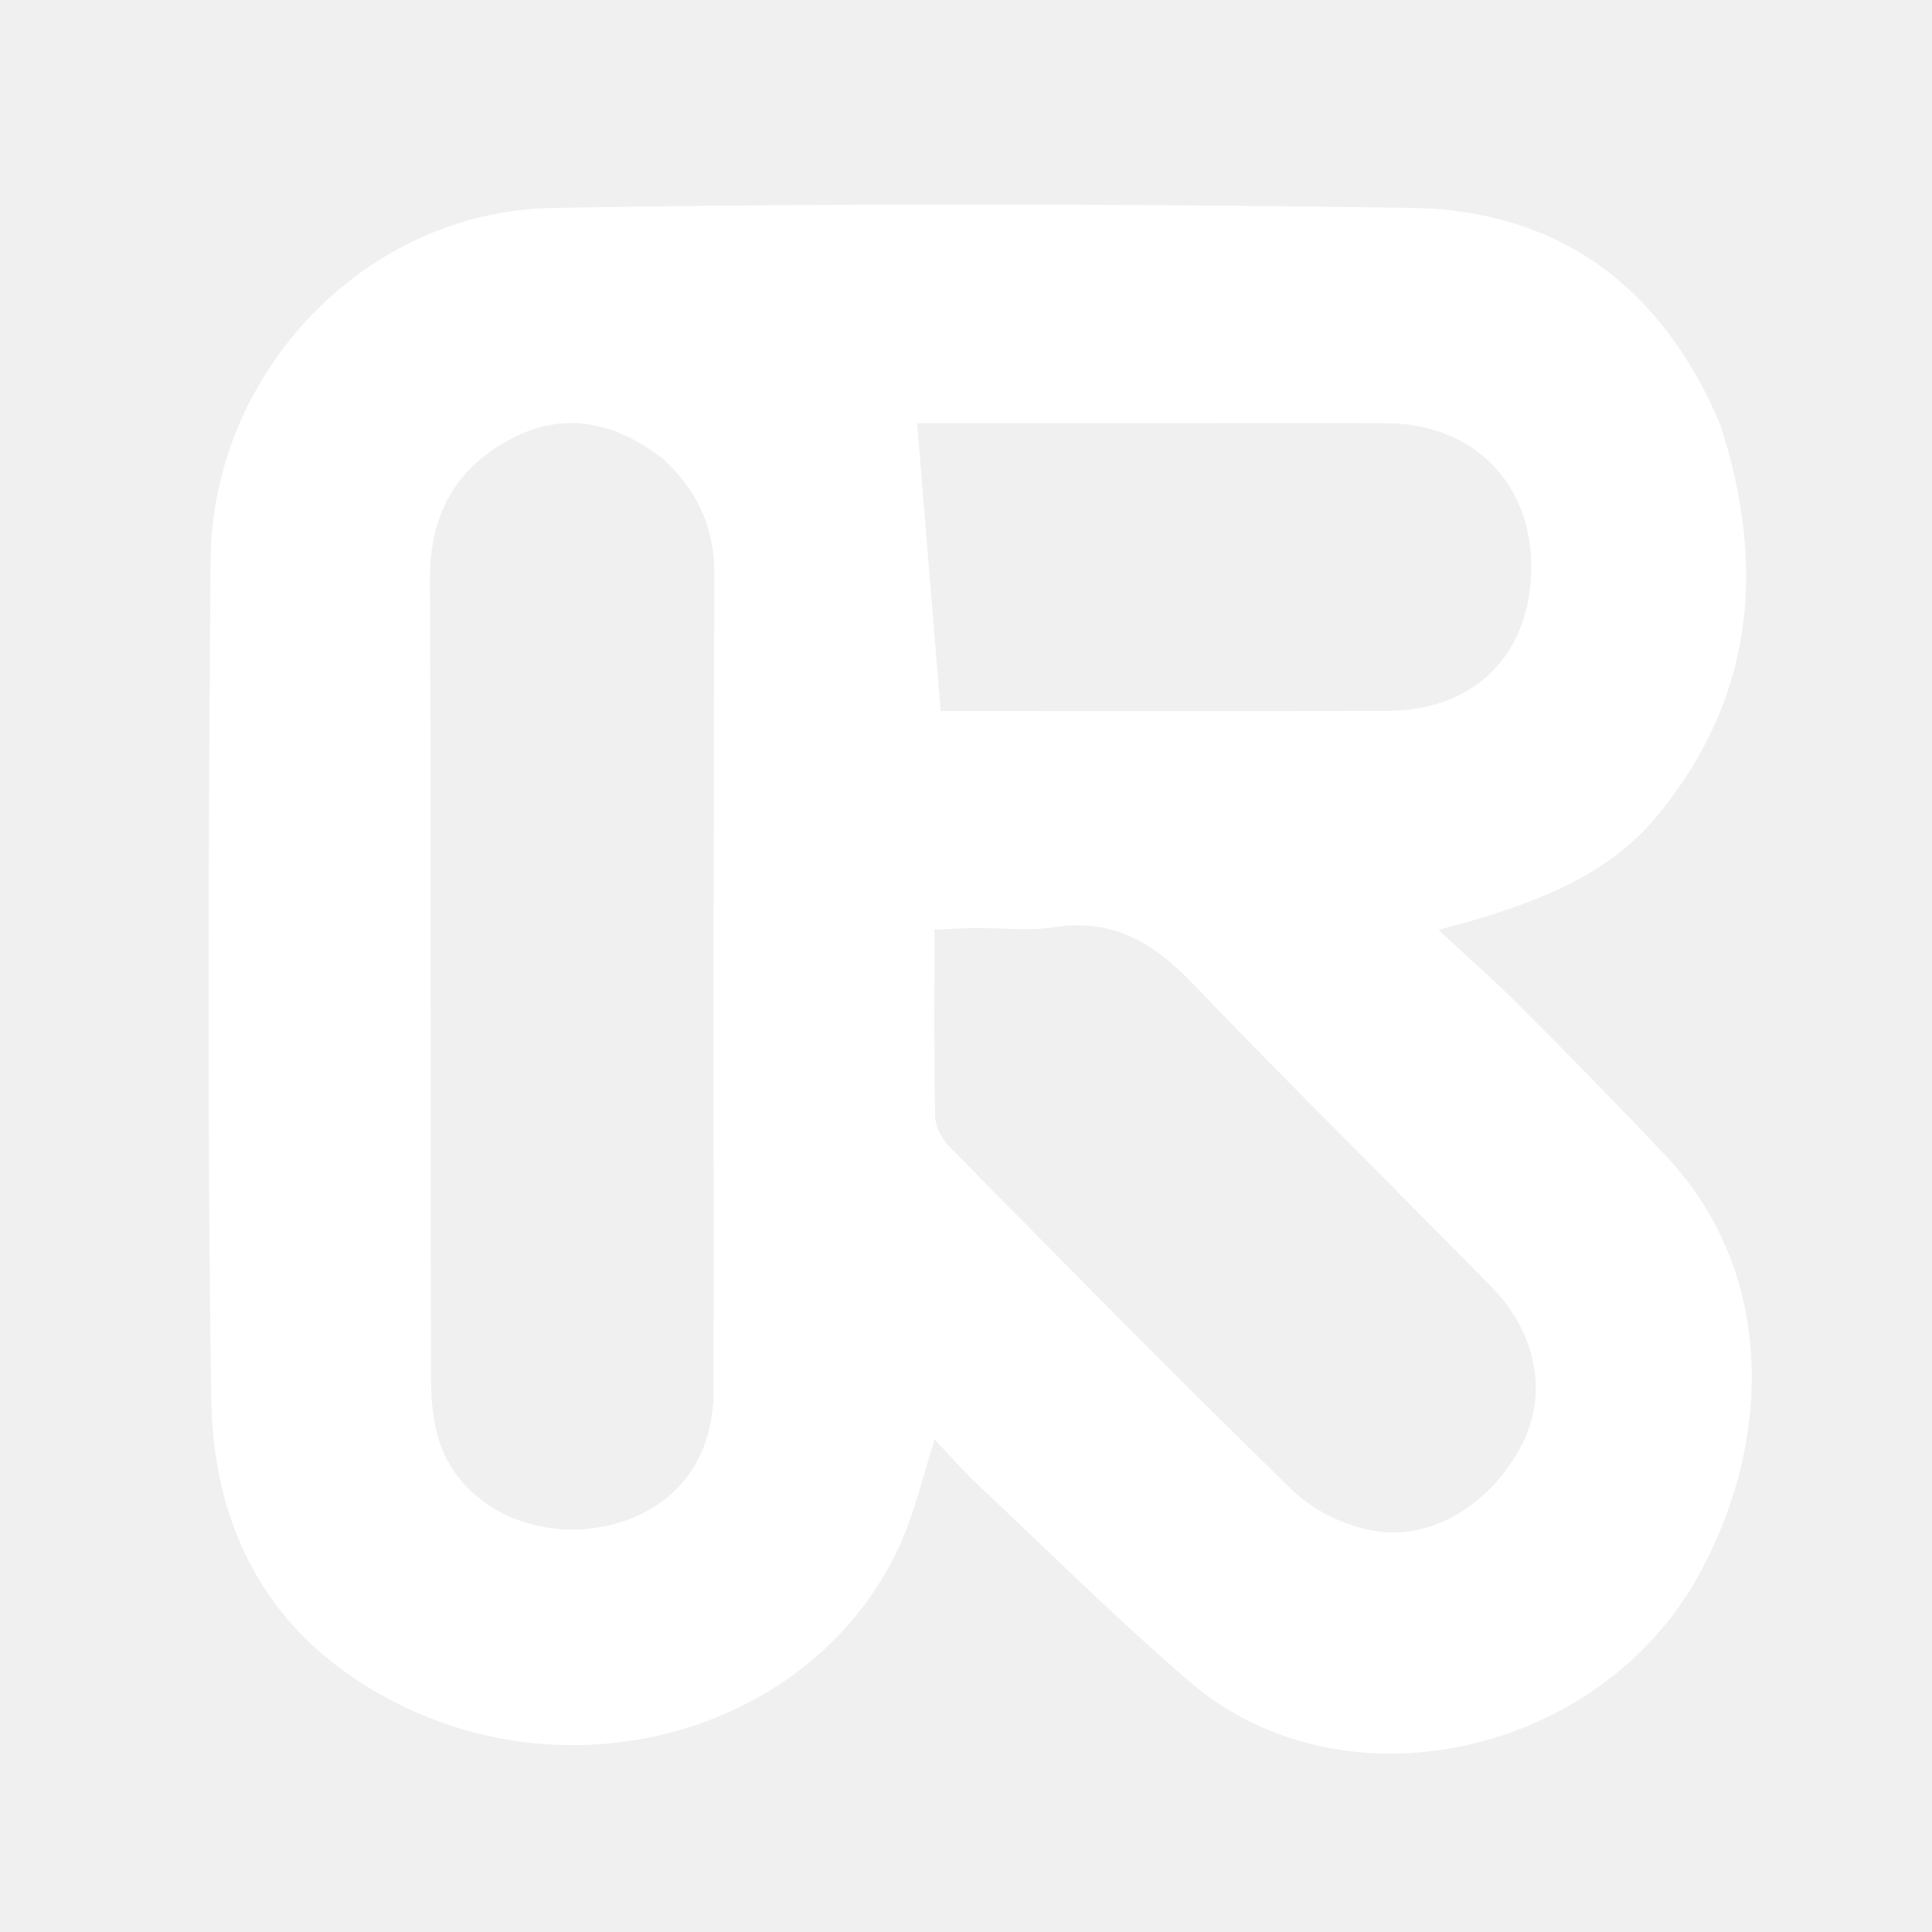
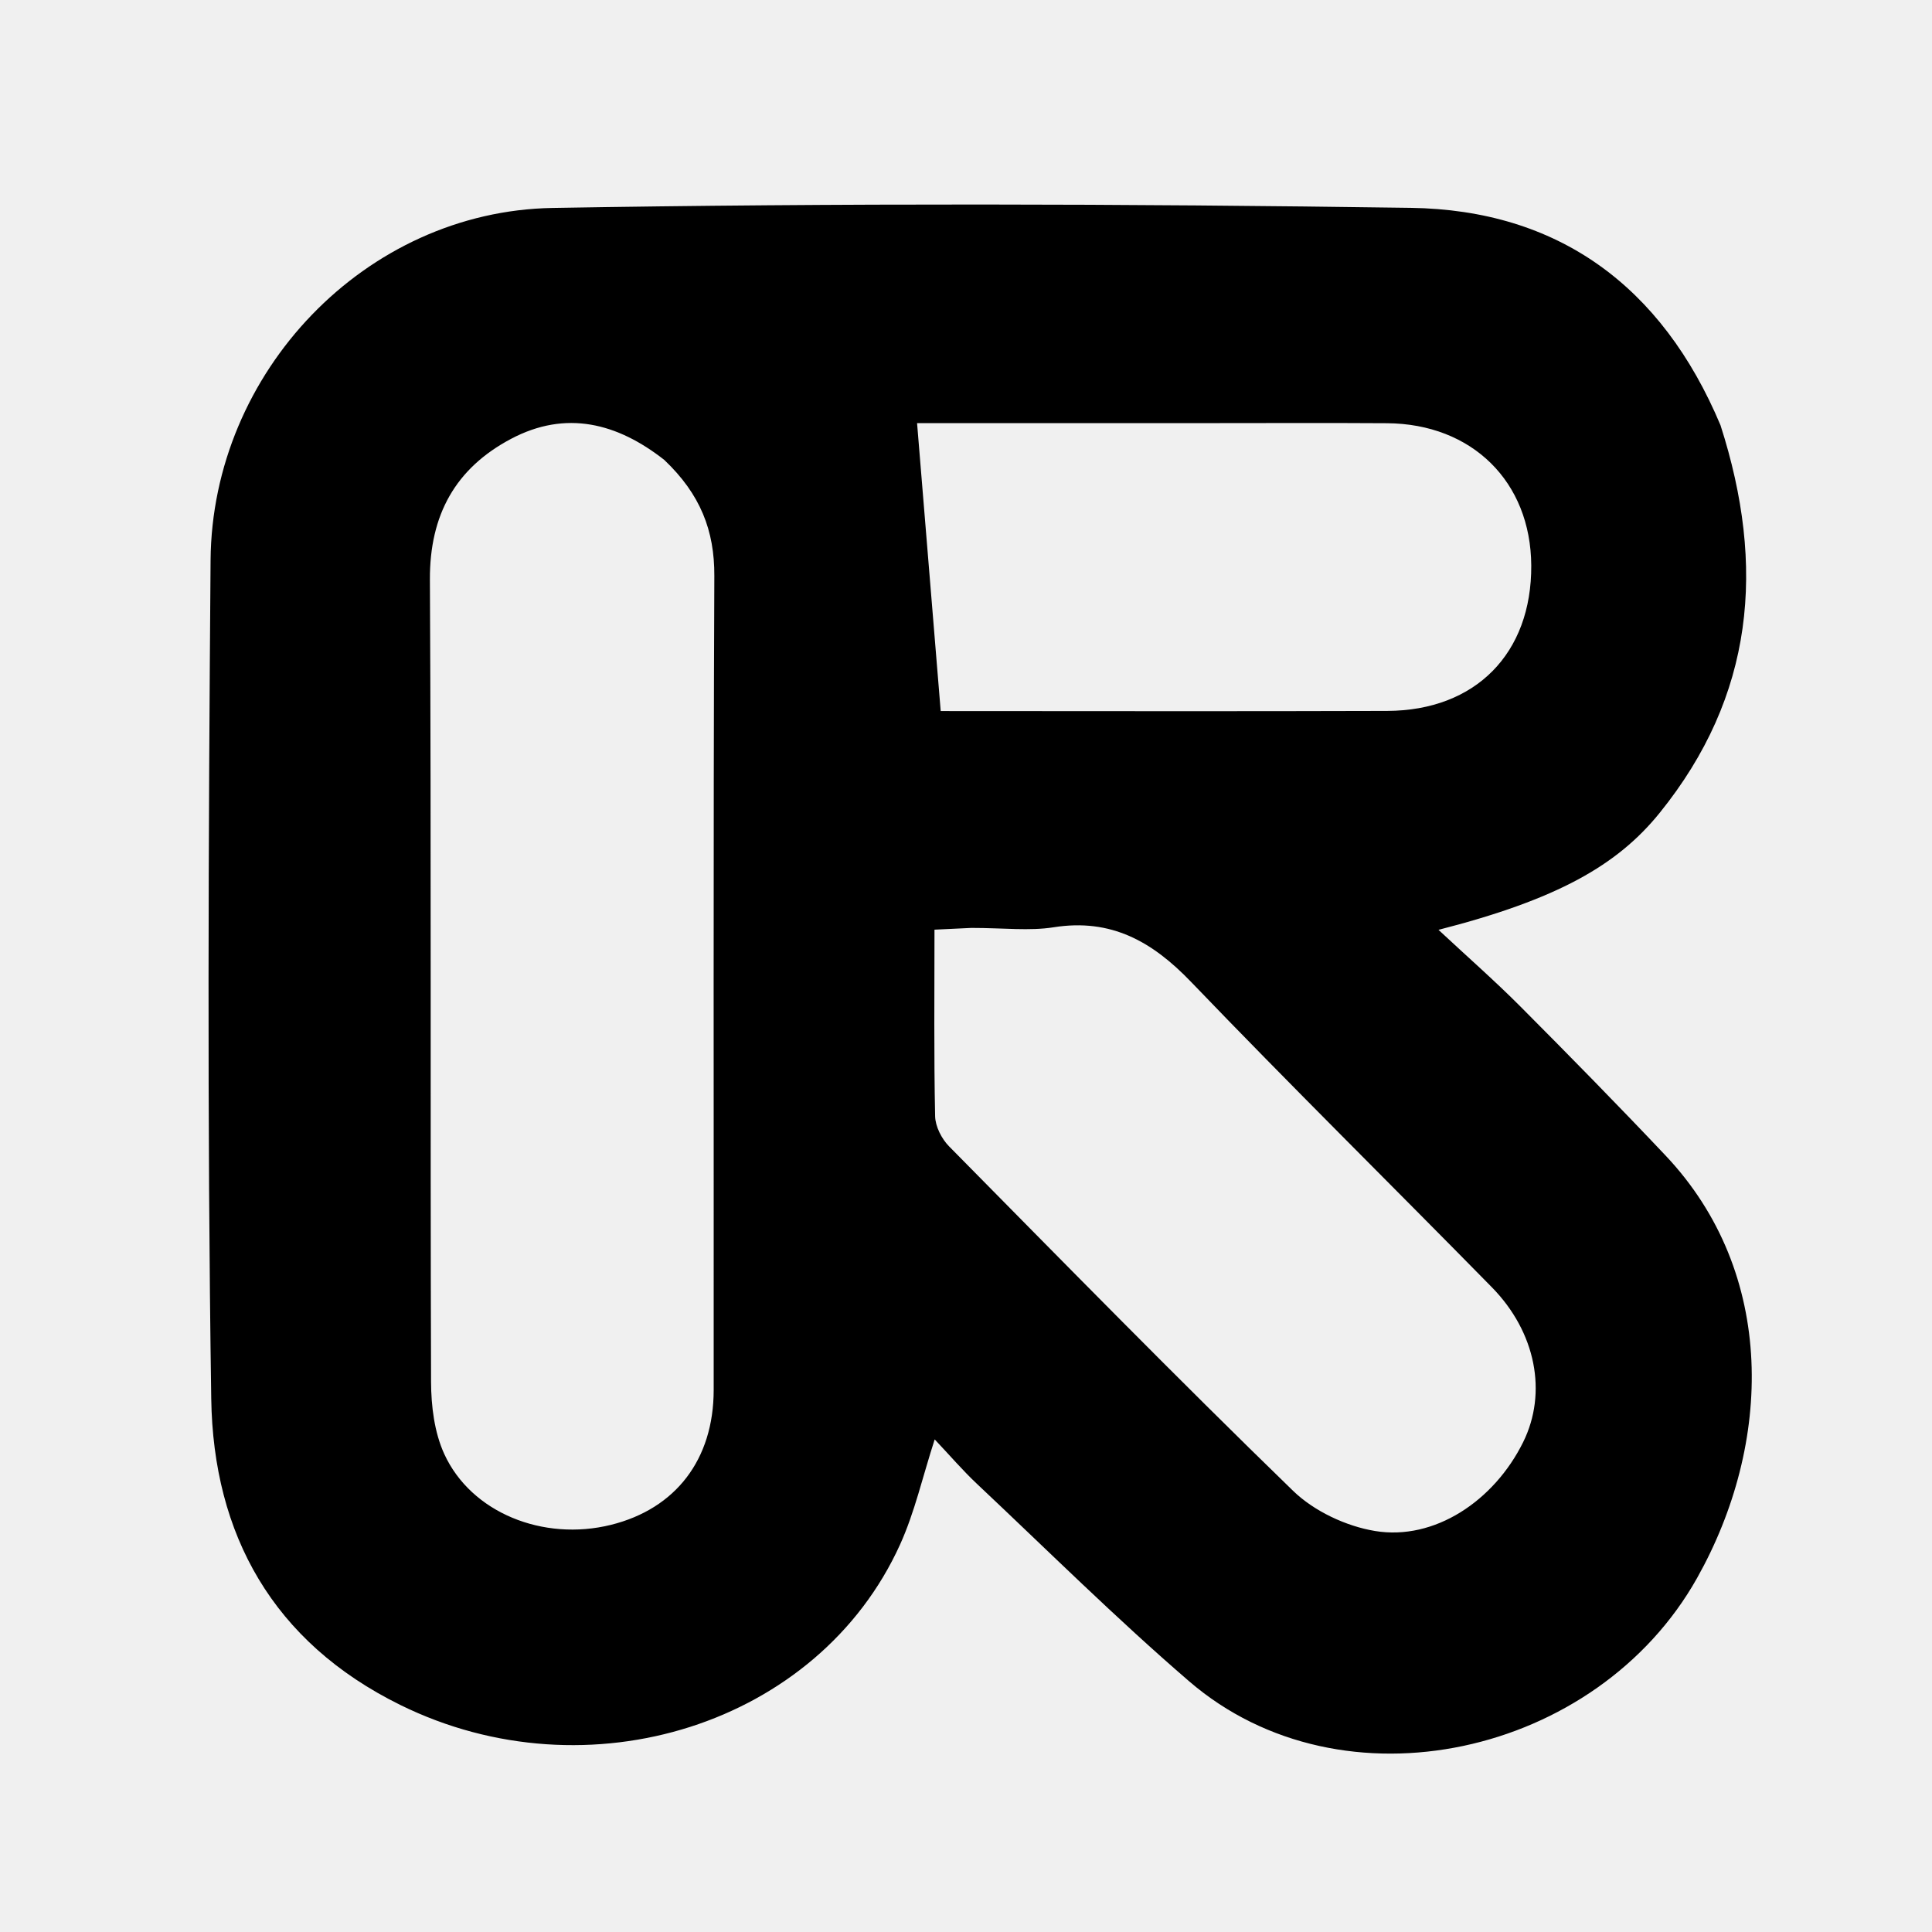
<svg xmlns="http://www.w3.org/2000/svg" viewBox="70 70 160 160" width="256" height="256">
-   <path d="M212.486 105.22C216.254 116.938 215.261 127.642 207.452 137.312C203.943 141.658 198.973 144.485 189.13 147.005C191.57 149.279 193.809 151.242 195.906 153.347C199.96 157.417 203.986 161.518 207.932 165.693C217.154 175.451 216.804 189.546 210.541 200.693C202.271 215.412 181.191 220.187 168.48 209.238C162.421 204.019 156.733 198.368 150.904 192.884C149.733 191.782 148.681 190.553 147.407 189.205C146.401 192.311 145.751 195.242 144.537 197.918C137.775 212.822 118.698 218.857 103.153 211.198C92.599 205.997 87.66 197.087 87.494 185.832C87.152 162.69 87.26 139.539 87.439 116.393C87.558 100.838 100.245 87.486 115.766 87.221C139.448 86.815 163.146 86.873 186.831 87.213C199.002 87.388 207.628 93.648 212.486 105.22ZM125.01 108.086C121.119 105.032 116.875 103.935 112.324 106.343C107.723 108.778 105.575 112.638 105.603 118.003C105.72 140.149 105.625 162.295 105.698 184.441C105.705 186.442 105.972 188.617 106.788 190.405C109.016 195.282 114.992 197.672 120.598 196.281C125.959 194.95 129.101 190.869 129.104 185.111C129.118 162.639 129.062 140.167 129.158 117.695C129.174 113.951 128.015 110.938 125.01 108.086ZM150.442 146.846C149.498 146.891 148.553 146.936 147.39 146.991C147.39 152.27 147.336 157.358 147.443 162.443C147.461 163.291 147.983 164.313 148.597 164.935C158.035 174.501 167.442 184.102 177.083 193.46C178.821 195.148 181.473 196.395 183.878 196.791C188.779 197.599 193.731 194.313 196.144 189.426C198.157 185.348 197.209 180.335 193.55 176.606C185.263 168.162 176.836 159.854 168.643 151.321C165.437 147.981 162.029 146.038 157.259 146.793C155.245 147.112 153.138 146.846 150.442 146.846ZM169.239 105.042C161.272 105.042 153.305 105.042 145.948 105.042C146.614 113.151 147.252 120.934 147.905 128.886C160.176 128.886 172.526 128.917 184.876 128.875C192.21 128.849 196.856 124.101 196.812 116.824C196.77 109.897 191.917 105.095 184.857 105.049C179.869 105.016 174.88 105.042 169.239 105.042Z" fill="#FFFFFF" />
+   <path d="M212.486 105.22C216.254 116.938 215.261 127.642 207.452 137.312C203.943 141.658 198.973 144.485 189.13 147.005C191.57 149.279 193.809 151.242 195.906 153.347C199.96 157.417 203.986 161.518 207.932 165.693C217.154 175.451 216.804 189.546 210.541 200.693C202.271 215.412 181.191 220.187 168.48 209.238C162.421 204.019 156.733 198.368 150.904 192.884C149.733 191.782 148.681 190.553 147.407 189.205C146.401 192.311 145.751 195.242 144.537 197.918C137.775 212.822 118.698 218.857 103.153 211.198C92.599 205.997 87.66 197.087 87.494 185.832C87.152 162.69 87.26 139.539 87.439 116.393C87.558 100.838 100.245 87.486 115.766 87.221C139.448 86.815 163.146 86.873 186.831 87.213C199.002 87.388 207.628 93.648 212.486 105.22ZM125.01 108.086C121.119 105.032 116.875 103.935 112.324 106.343C107.723 108.778 105.575 112.638 105.603 118.003C105.72 140.149 105.625 162.295 105.698 184.441C105.705 186.442 105.972 188.617 106.788 190.405C109.016 195.282 114.992 197.672 120.598 196.281C125.959 194.95 129.101 190.869 129.104 185.111C129.118 162.639 129.062 140.167 129.158 117.695C129.174 113.951 128.015 110.938 125.01 108.086ZM150.442 146.846C149.498 146.891 148.553 146.936 147.39 146.991C147.39 152.27 147.336 157.358 147.443 162.443C147.461 163.291 147.983 164.313 148.597 164.935C158.035 174.501 167.442 184.102 177.083 193.46C178.821 195.148 181.473 196.395 183.878 196.791C188.779 197.599 193.731 194.313 196.144 189.426C198.157 185.348 197.209 180.335 193.55 176.606C185.263 168.162 176.836 159.854 168.643 151.321C165.437 147.981 162.029 146.038 157.259 146.793C155.245 147.112 153.138 146.846 150.442 146.846ZM169.239 105.042C161.272 105.042 153.305 105.042 145.948 105.042C146.614 113.151 147.252 120.934 147.905 128.886C160.176 128.886 172.526 128.917 184.876 128.875C192.21 128.849 196.856 124.101 196.812 116.824C196.77 109.897 191.917 105.095 184.857 105.049C179.869 105.016 174.88 105.042 169.239 105.042Z" fill="currentColor" />
</svg>
